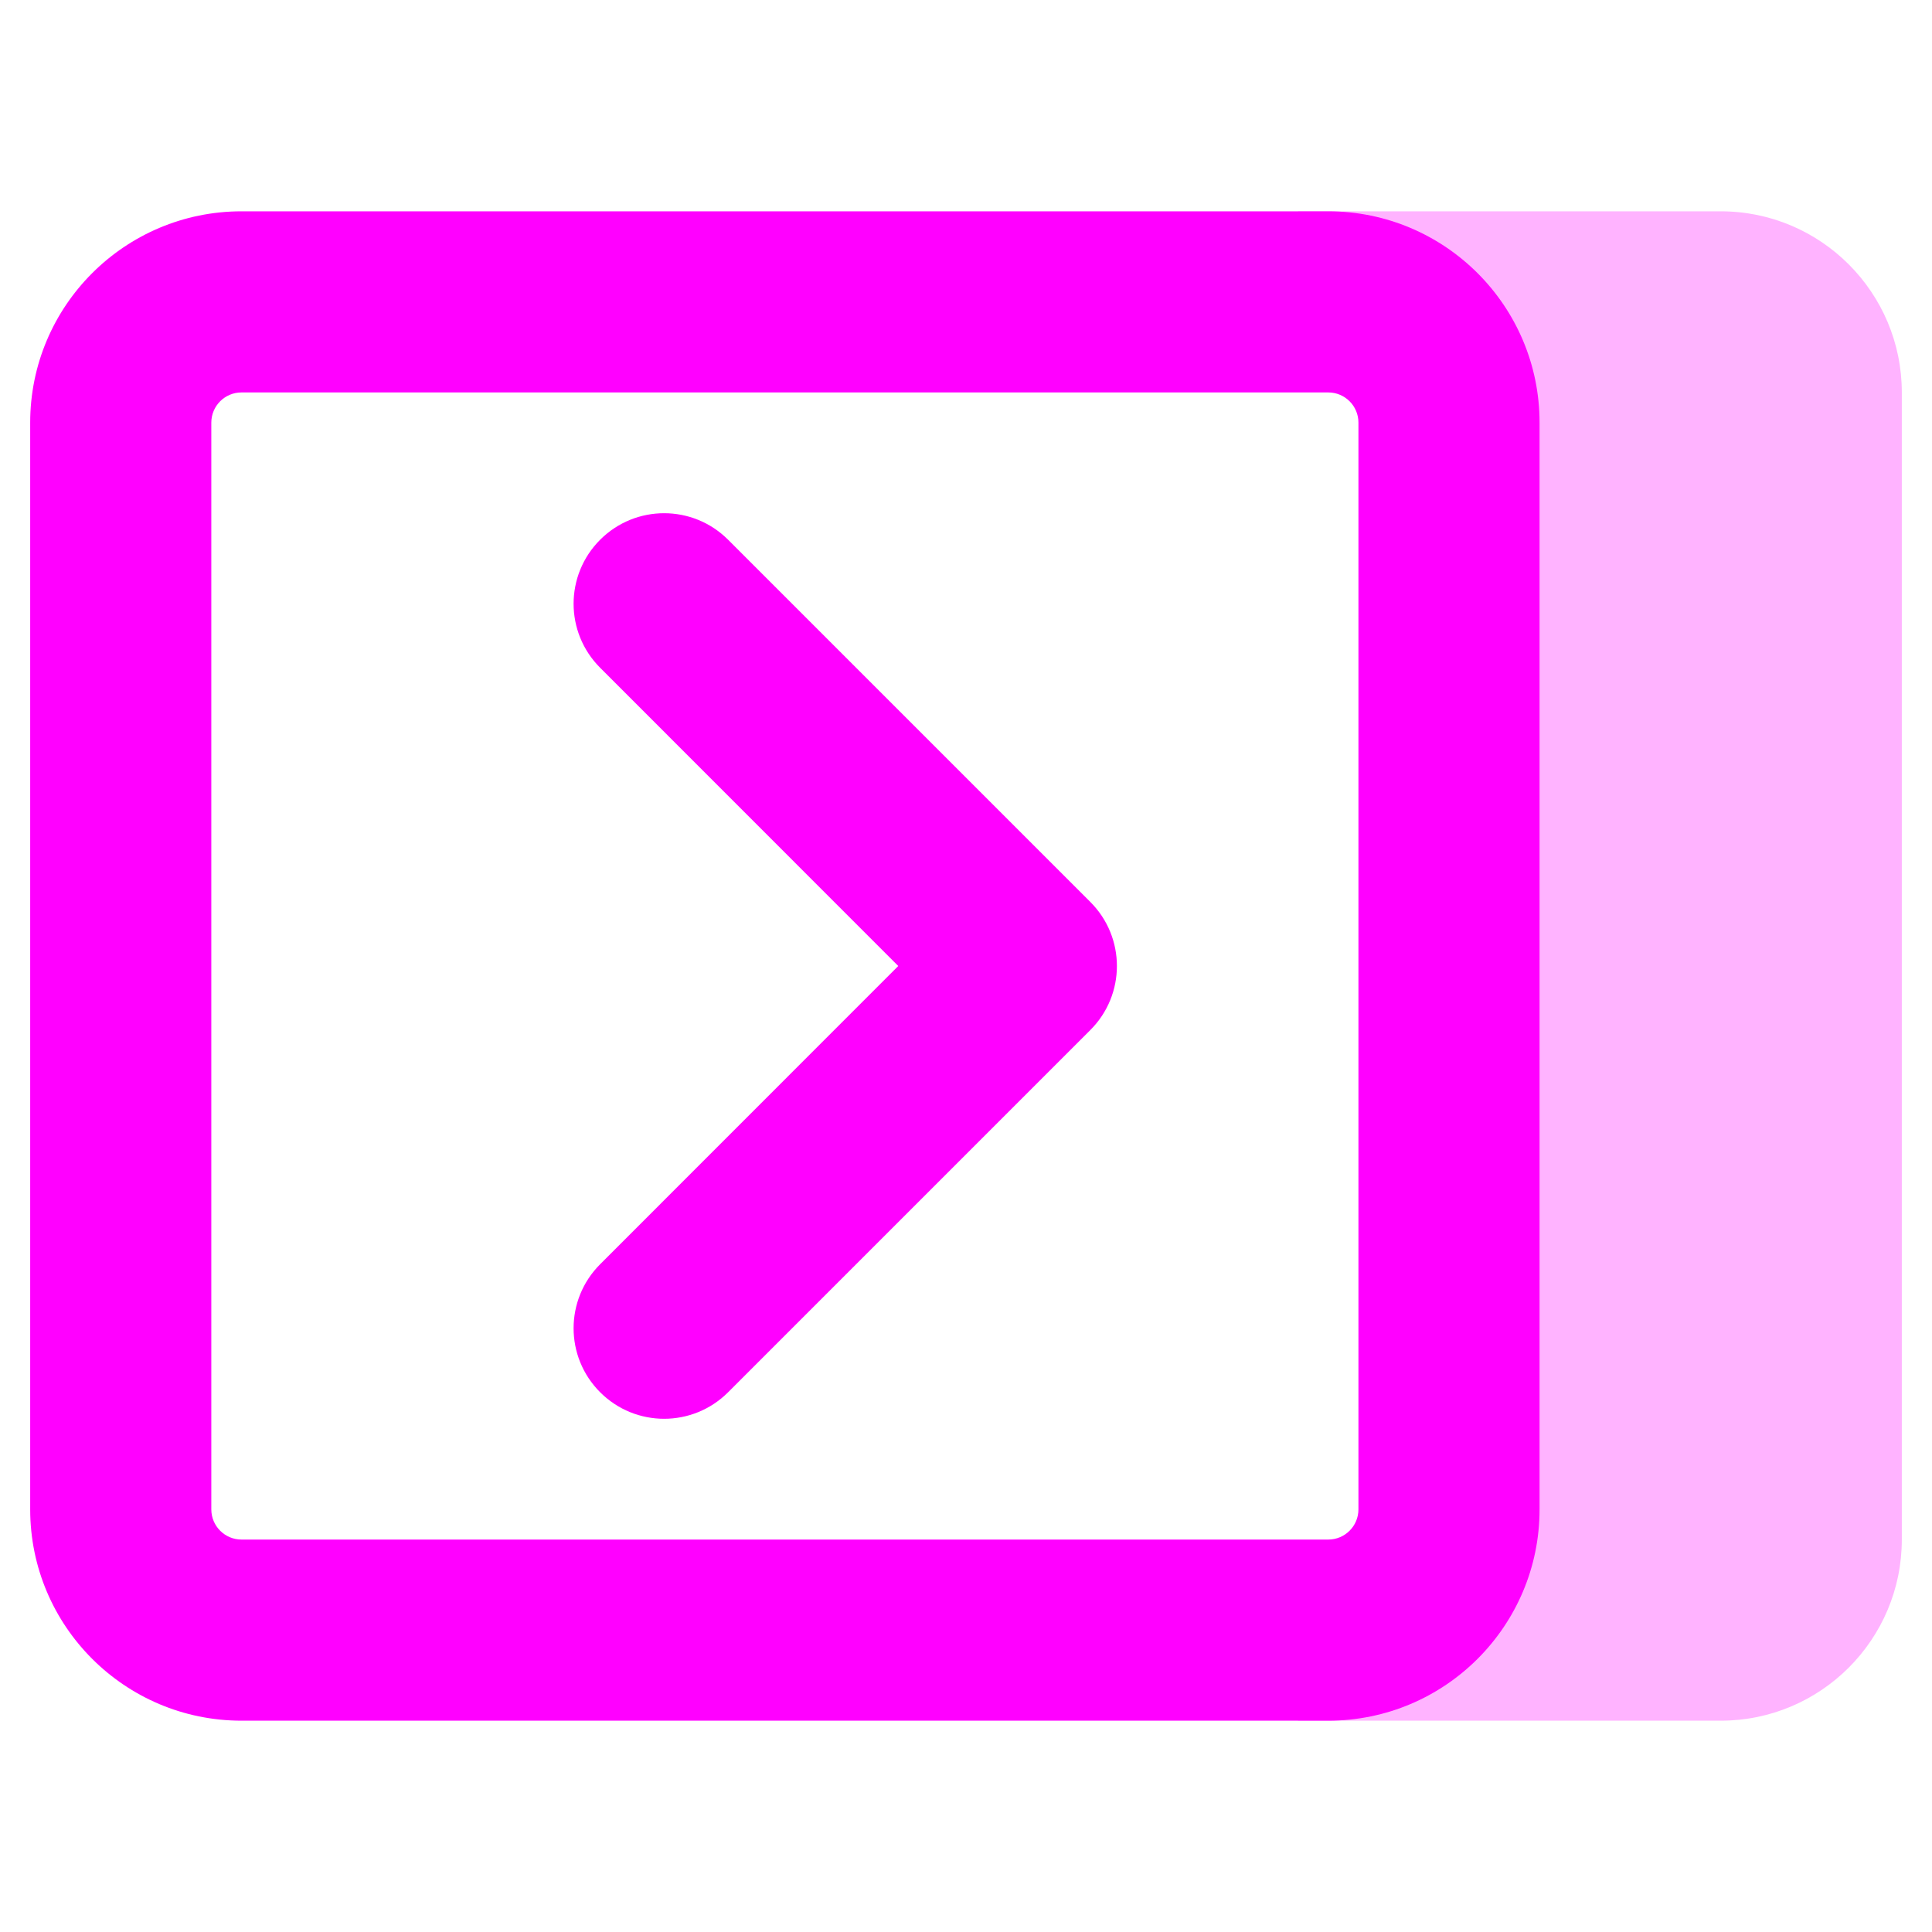
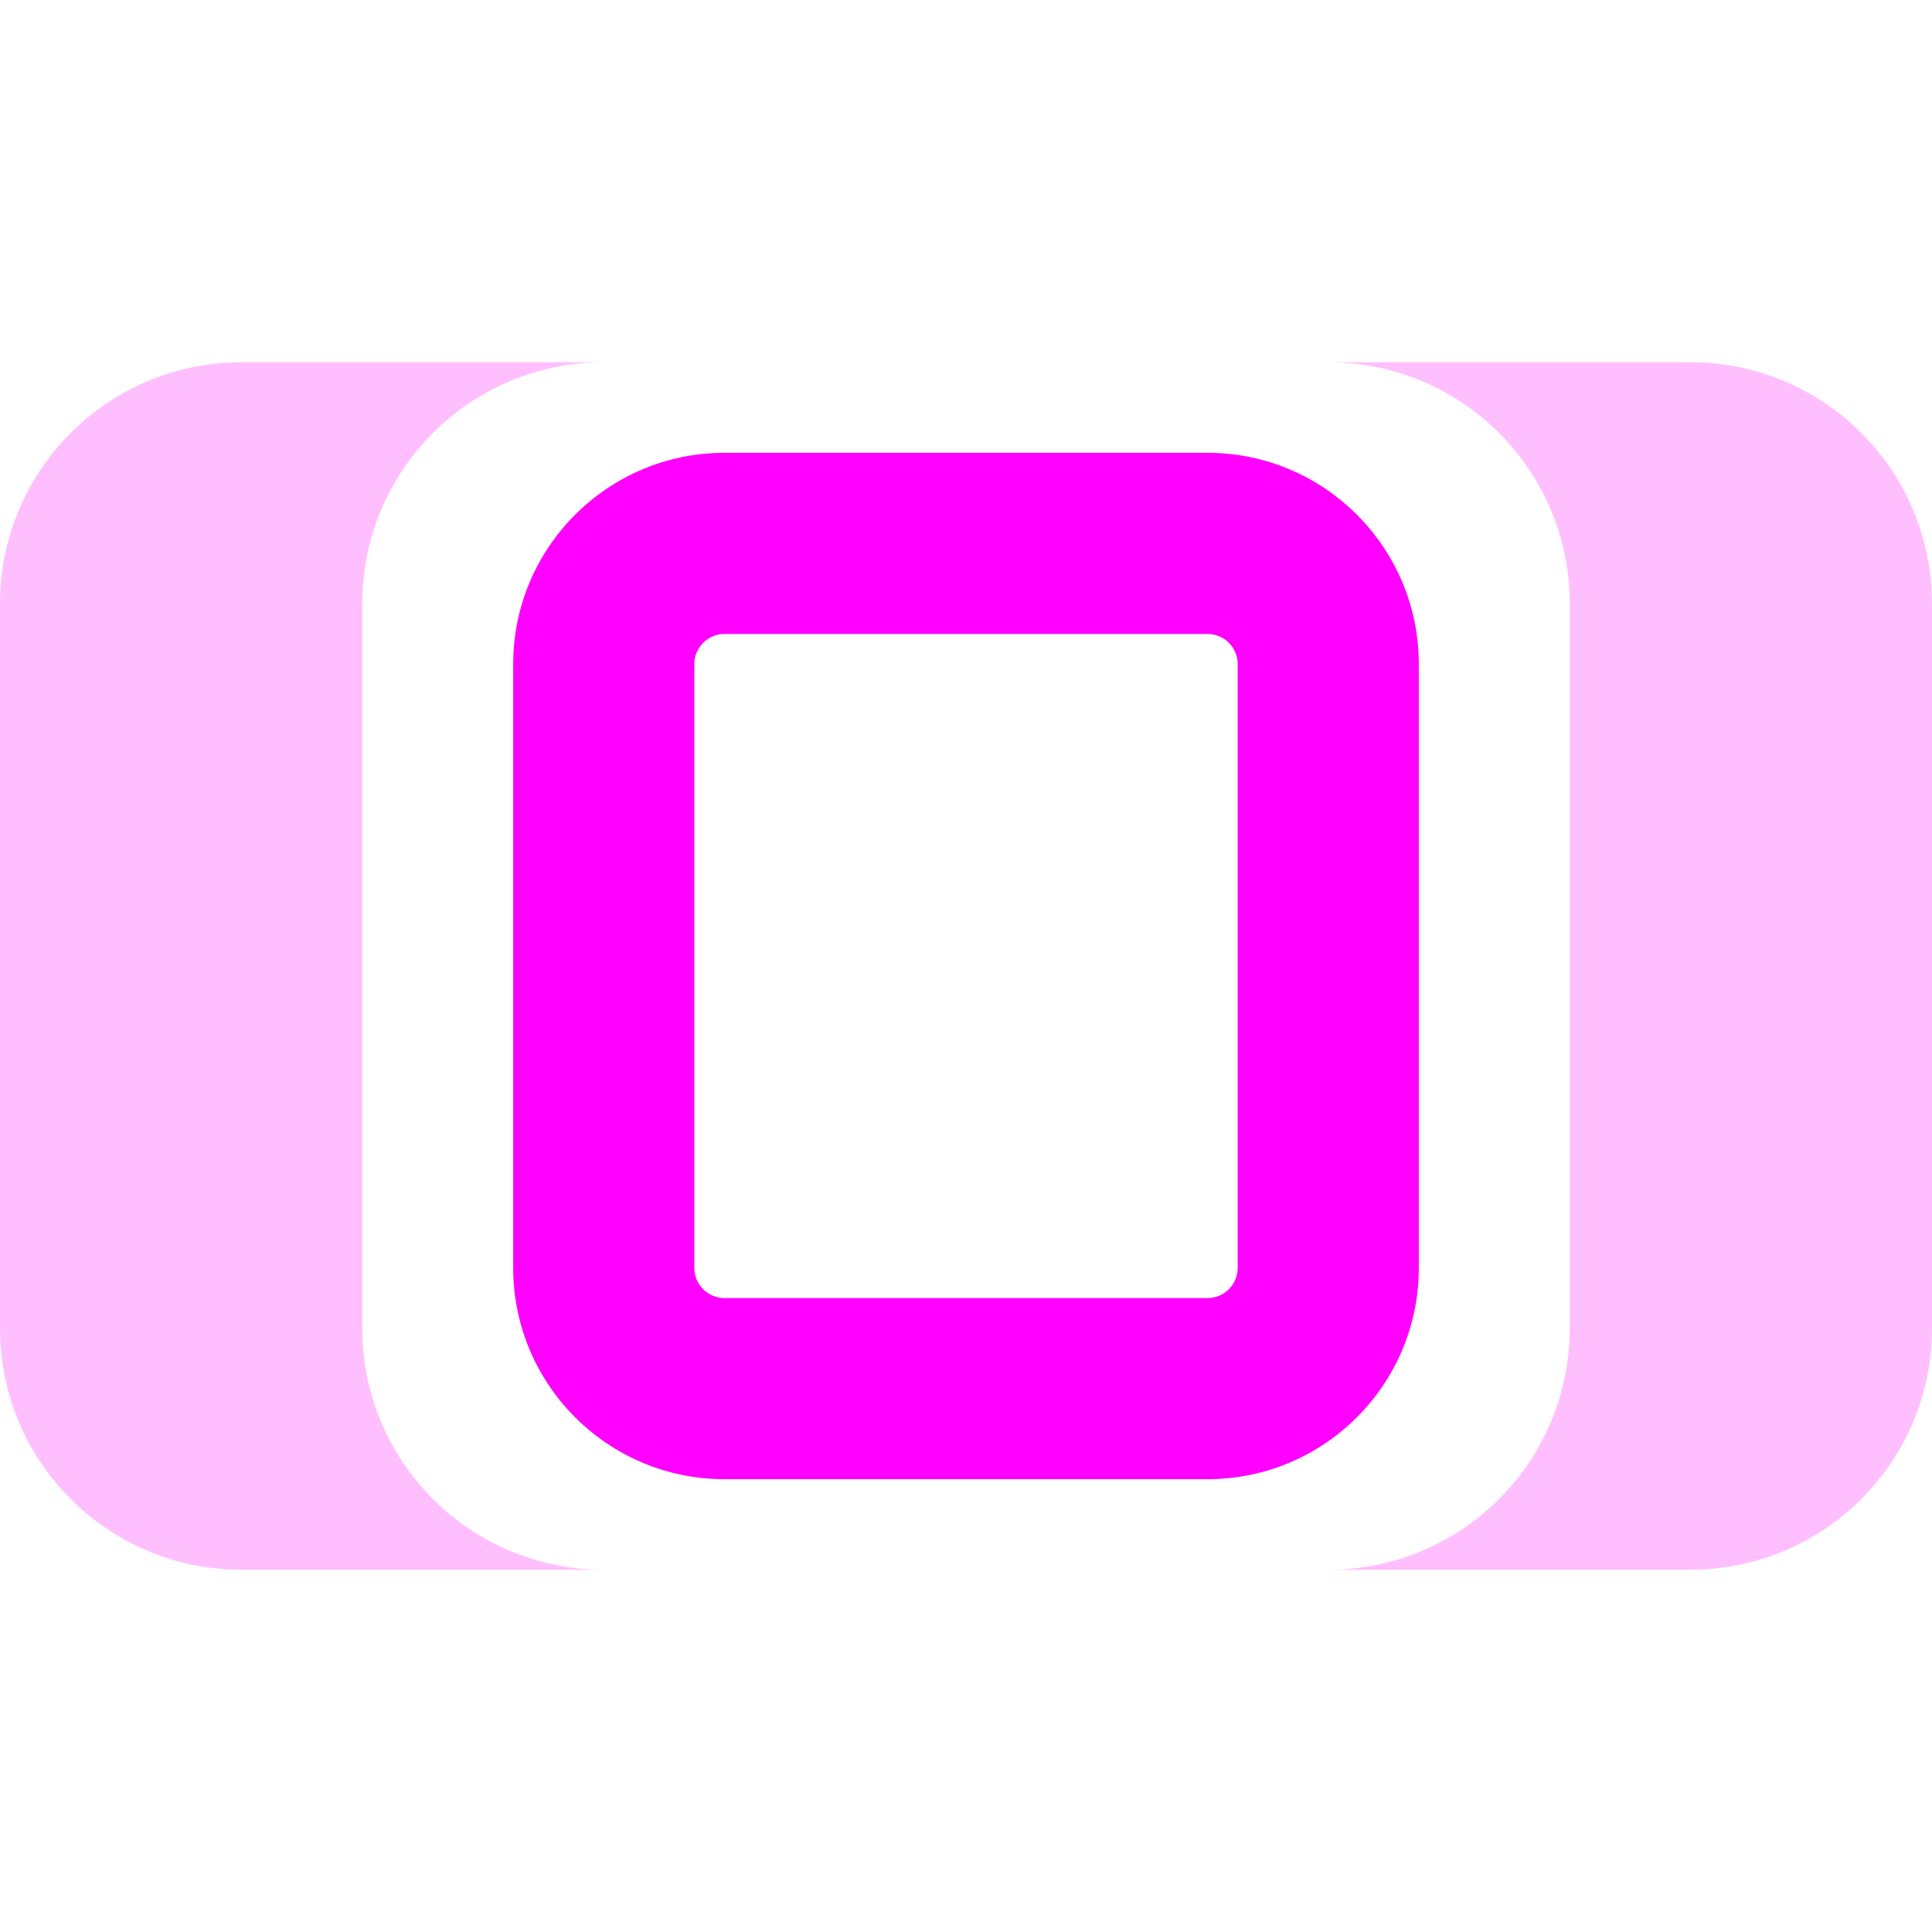
<svg xmlns="http://www.w3.org/2000/svg" width="16" height="16" viewBox="0 0 16 16" fill="none">
-   <path opacity="0.3" d="M10.75 1.75H14.25C15.078 1.75 15.75 2.422 15.75 3.25V12.75C15.75 13.578 15.078 14.25 14.25 14.25H10.75V13.625L12 13V8V3L10.75 2.375V1.75Z" fill="#FF00FF" />
-   <path fill-rule="evenodd" clip-rule="evenodd" d="M1.75 3.5C1.75 3.362 1.862 3.25 2 3.25H11C11.138 3.25 11.25 3.362 11.25 3.5V12.5C11.25 12.638 11.138 12.75 11 12.75H2C1.862 12.75 1.75 12.638 1.75 12.5V3.5ZM2 1.75C1.034 1.75 0.25 2.534 0.25 3.5V12.5C0.25 13.466 1.034 14.25 2 14.25H11C11.966 14.25 12.75 13.466 12.75 12.5V3.5C12.75 2.534 11.966 1.75 11 1.75H2ZM6.03 4.47C5.737 4.177 5.263 4.177 4.97 4.47C4.677 4.763 4.677 5.237 4.97 5.53L7.439 8L4.97 10.47C4.677 10.763 4.677 11.237 4.97 11.53C5.263 11.823 5.737 11.823 6.03 11.53L9.03 8.53C9.323 8.237 9.323 7.763 9.03 7.47L6.03 4.47Z" fill="#FF00FF" />
+   <path opacity="0.25" fill-rule="evenodd" clip-rule="evenodd" d="M0 5V11C0 12.105 0.895 13 2 13H5C3.895 13 3 12.105 3 11V5C3 3.895 3.895 3 5 3H2C0.895 3 0 3.895 0 5ZM11 3C12.105 3 13 3.895 13 5V11C13 12.105 12.105 13 11 13H14C15.105 13 16 12.105 16 11V5C16 3.895 15.105 3 14 3H11Z" fill="#FF00FF" />
+   <path fill-rule="evenodd" clip-rule="evenodd" d="M6 5.25C5.862 5.25 5.75 5.362 5.75 5.5V10.5C5.75 10.638 5.862 10.75 6 10.75H10C10.138 10.75 10.25 10.638 10.25 10.5V5.5C10.25 5.362 10.138 5.25 10 5.25H6ZM4.25 5.5C4.25 4.534 5.034 3.75 6 3.75H10C10.966 3.75 11.75 4.534 11.75 5.5V10.5C11.75 11.466 10.966 12.25 10 12.25H6C5.034 12.25 4.25 11.466 4.25 10.5V5.5Z" fill="#FF00FF" />
</svg>
